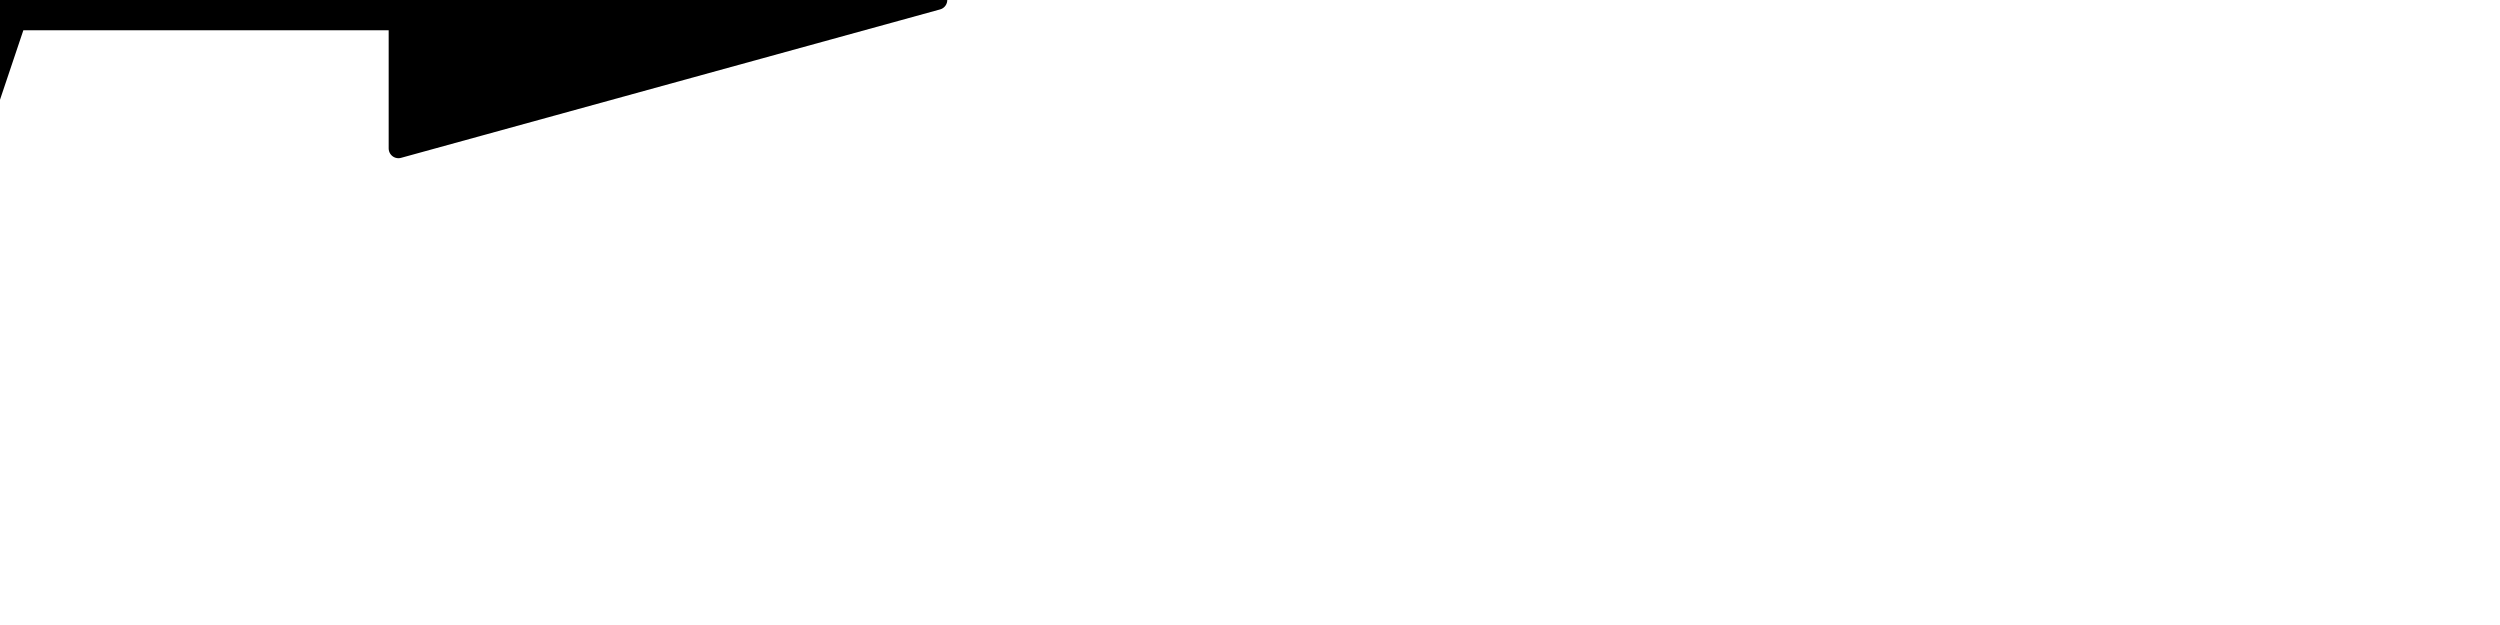
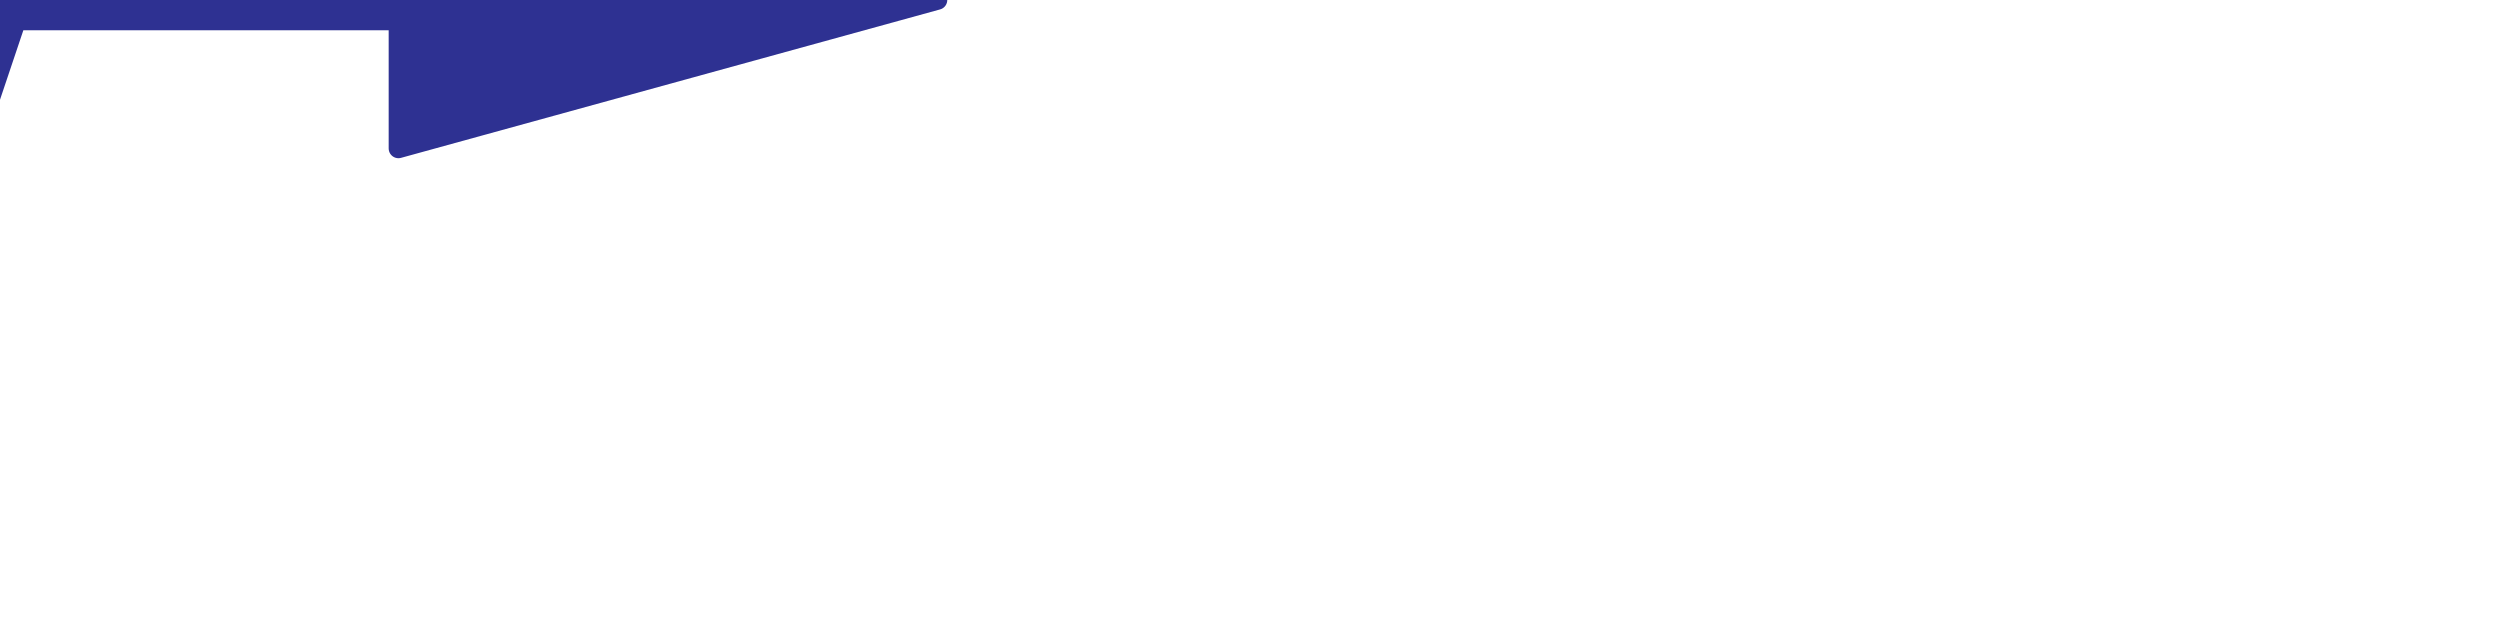
<svg xmlns="http://www.w3.org/2000/svg" version="1.1" id="Layer_1" x="0px" y="0px" viewBox="0 0 64 16" style="enable-background:new 0 0 64 16;" xml:space="preserve">
  <style type="text/css">
- 	.st0{stroke:#000000;stroke-width:0.5;stroke-linecap:round;stroke-linejoin:round;stroke-miterlimit:10;}
- 	.st1{stroke:#000000;stroke-width:0.55;stroke-linecap:round;stroke-linejoin:round;stroke-miterlimit:10;}
+ 	.st0{fill:#2E3192;stroke:#2E3192;stroke-width:0.5;stroke-linecap:round;stroke-linejoin:round;stroke-miterlimit:10;}
+ 	.st1{fill:#2E3192;stroke:#2E3192;stroke-width:0.55;stroke-linecap:round;stroke-linejoin:round;stroke-miterlimit:10;}
</style>
  <g>
    <polygon class="st0" points="10.2,-3.6 24,0 10.2,3.8  " />
  </g>
  <path class="st1" d="M-7.7,24.6l-0.9-0.3l8.2-24.5C-0.4-0.4-0.2-0.5,0-0.5h16.5v1H0.4L-7.7,24.6z" />
</svg>
